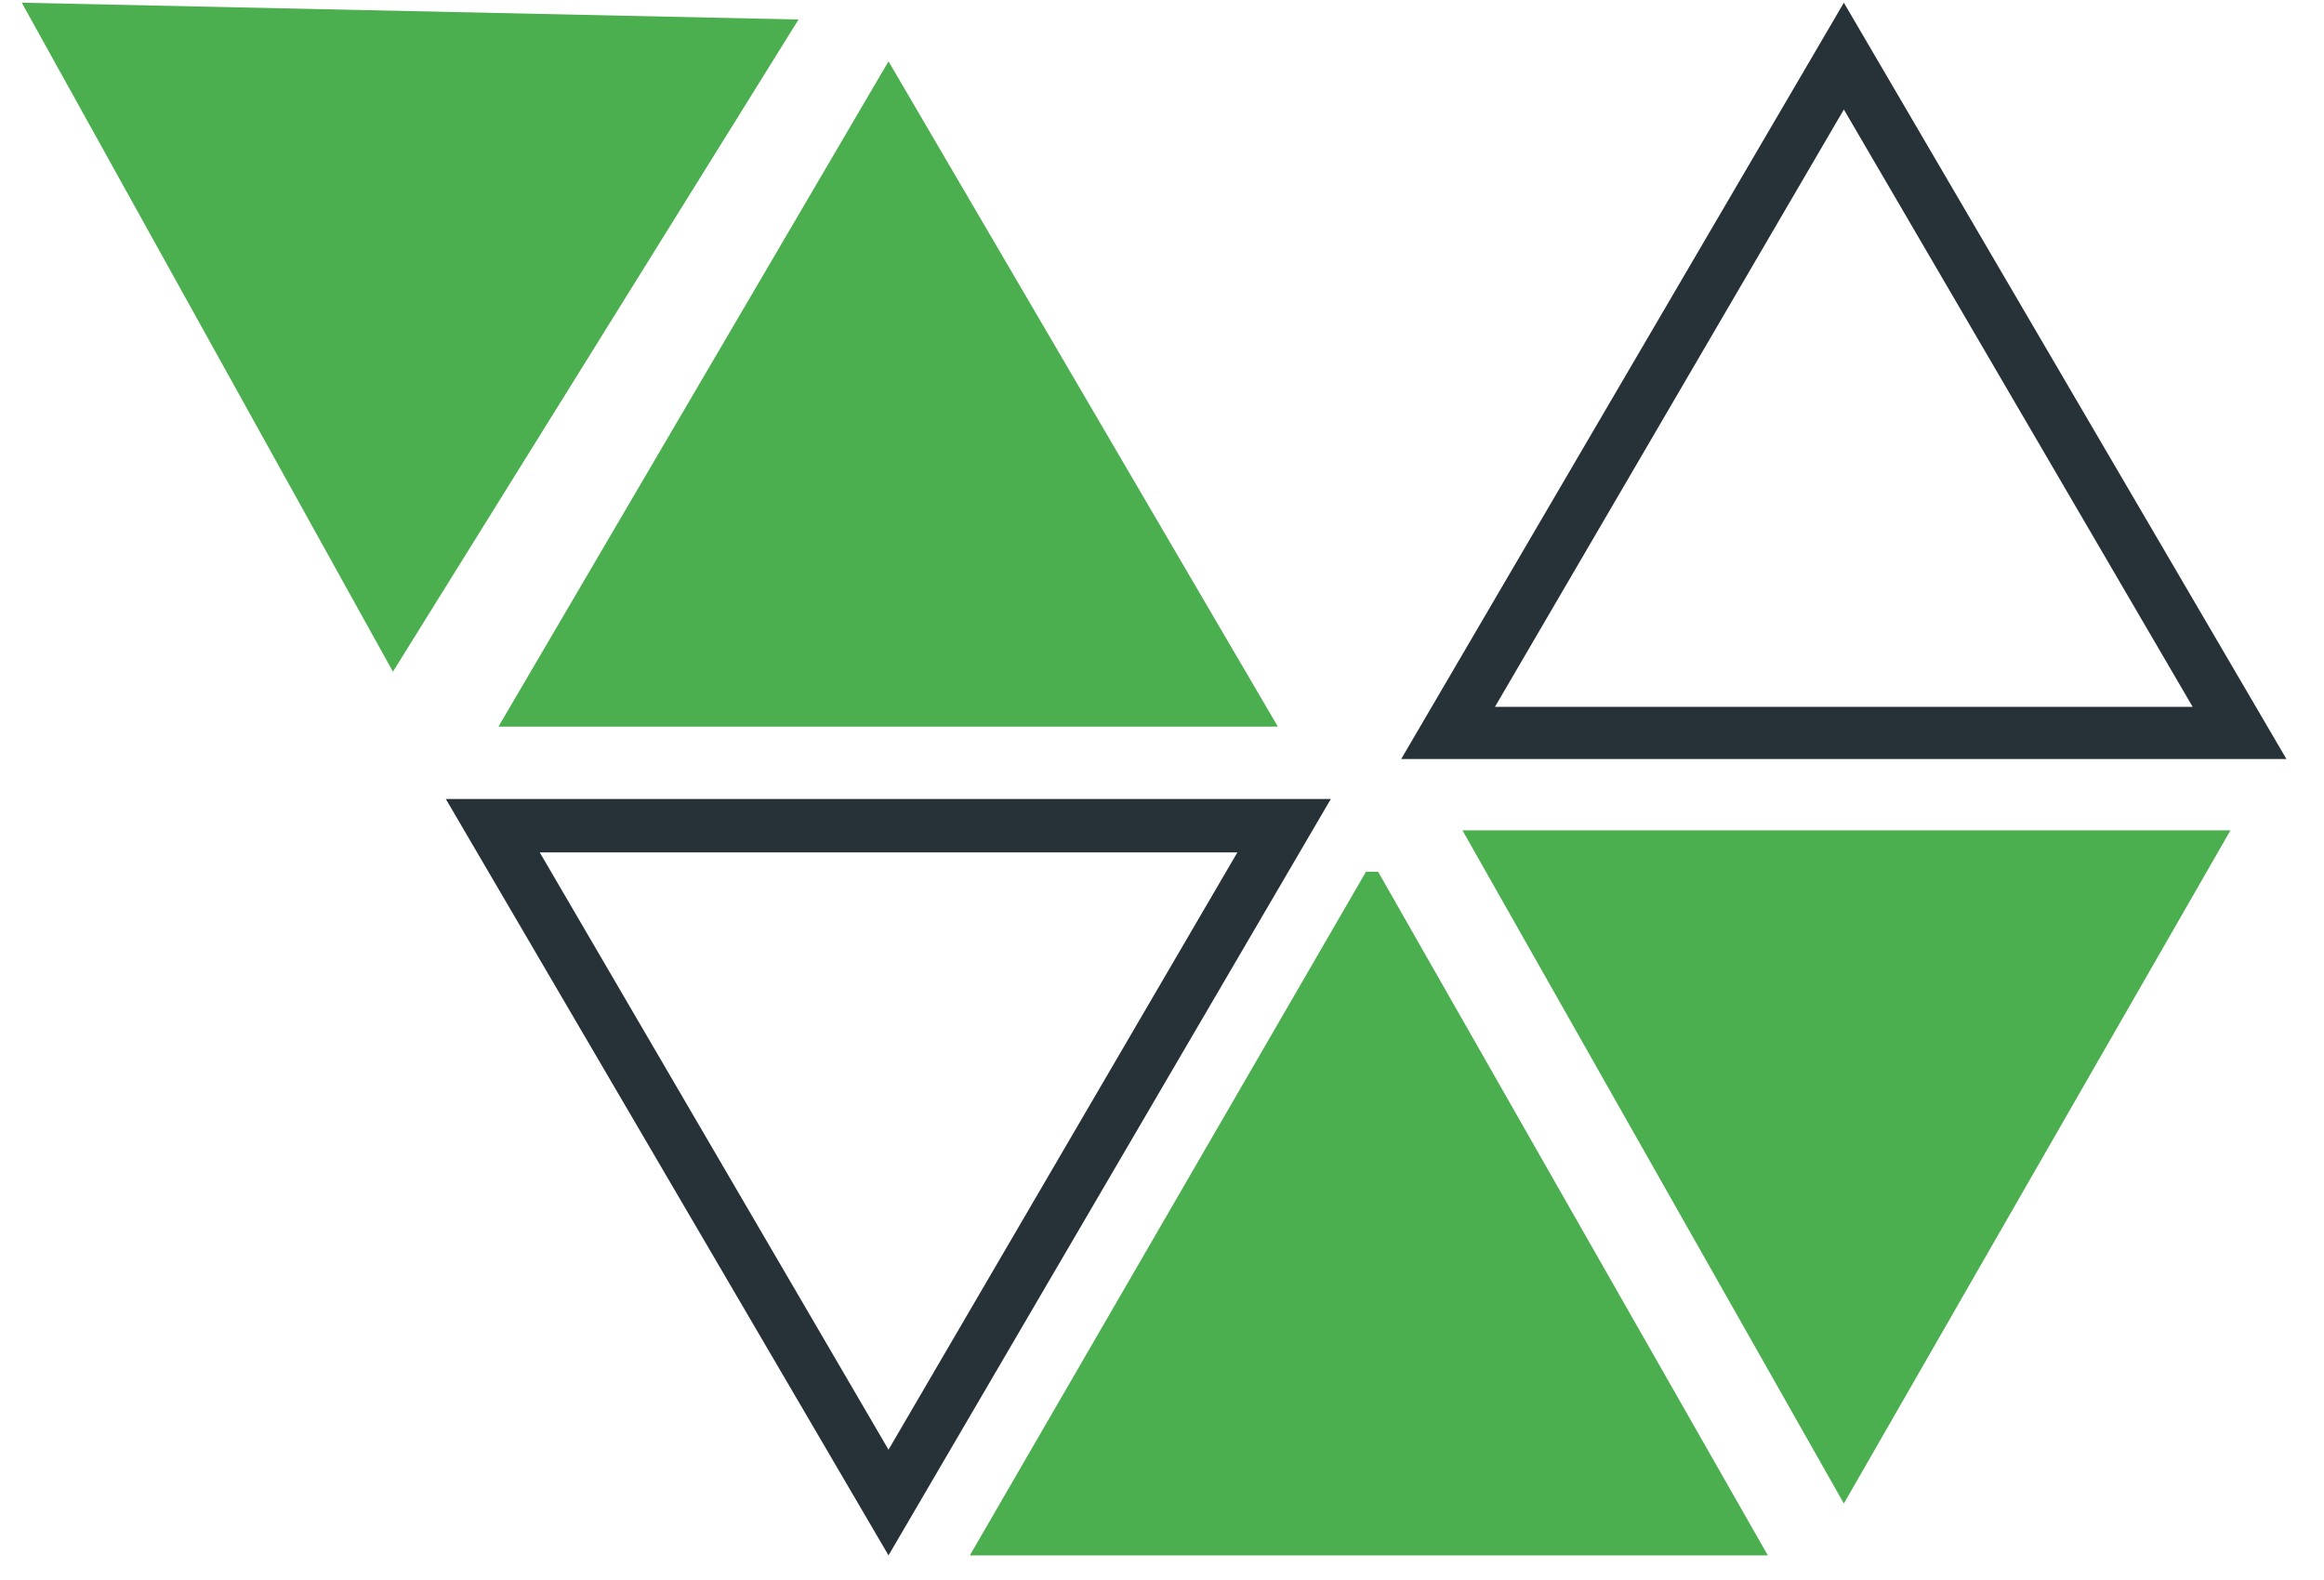
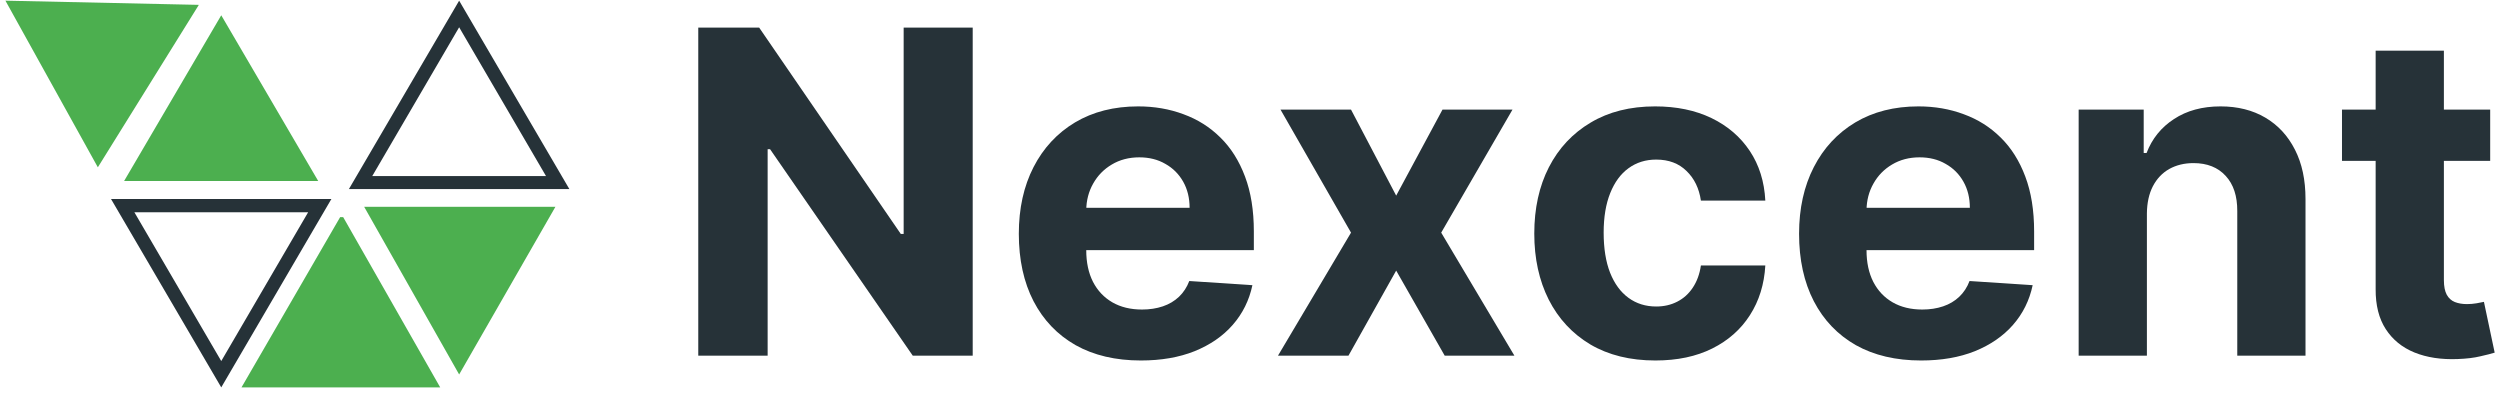
- <svg xmlns="http://www.w3.org/2000/svg" width="25" height="17" viewBox="0 0 25 17" fill="none">
+ <svg xmlns="http://www.w3.org/2000/svg" width="108" height="17" viewBox="0 0 108 17" fill="none">
  <path d="M13.311 9.171L9.558 15.598L5.806 9.171H13.311ZM14.316 8.597H4.796L9.558 16.735L14.316 8.597Z" fill="#263238" />
  <path d="M19.835 1.178L23.587 7.605H16.082L19.835 1.178ZM19.835 0.029L15.073 8.167H24.596L19.835 0.029Z" fill="#263238" />
  <path d="M0.234 0.029L4.227 7.227L8.59 0.21L0.234 0.029Z" fill="#4CAF4F" />
  <path d="M9.558 0.66L13.746 7.818H5.362L9.558 0.66Z" fill="#4CAF4F" />
  <path d="M14.825 9.38L19.017 16.735H10.433L14.694 9.38H14.825Z" fill="#4CAF4F" />
  <path d="M15.732 8.934L19.835 16.177L23.994 8.934H15.732Z" fill="#4CAF4F" />
+   <path d="M42.021 1.191V15.366H39.432L33.266 6.444H33.162V15.366H30.165V1.191H32.795L38.913 10.105H39.038V1.191H42.021Z" fill="#263238" />
+   <path d="M49.286 15.573C48.193 15.573 47.252 15.352 46.463 14.909C45.678 14.461 45.074 13.829 44.649 13.012C44.225 12.191 44.013 11.22 44.013 10.098C44.013 9.005 44.225 8.045 44.649 7.219C45.074 6.393 45.671 5.75 46.442 5.288C47.217 4.827 48.126 4.596 49.169 4.596C49.87 4.596 50.523 4.709 51.127 4.935C51.736 5.157 52.267 5.491 52.719 5.939C53.176 6.386 53.531 6.949 53.785 7.628C54.039 8.301 54.166 9.09 54.166 9.995V10.805H45.189V8.977H51.391C51.391 8.553 51.298 8.177 51.114 7.849C50.929 7.522 50.673 7.265 50.345 7.081C50.022 6.892 49.646 6.797 49.217 6.797C48.77 6.797 48.373 6.901 48.027 7.109C47.685 7.312 47.418 7.586 47.224 7.932C47.03 8.274 46.931 8.654 46.926 9.074V10.811C46.926 11.337 47.023 11.792 47.217 12.175C47.415 12.558 47.695 12.853 48.054 13.061C48.414 13.268 48.841 13.372 49.335 13.372C49.663 13.372 49.962 13.326 50.235 13.234C50.507 13.142 50.74 13.003 50.934 12.819C51.127 12.634 51.275 12.408 51.377 12.14L54.104 12.32C53.965 12.975 53.681 13.547 53.252 14.037C52.828 14.521 52.279 14.899 51.605 15.172C50.936 15.439 50.163 15.573 49.286 15.573Z" fill="#263238" />
+   <path d="M58.364 4.735L60.315 8.451L62.316 4.735H65.34L62.26 10.05L65.423 15.366H62.412L60.315 11.69L58.253 15.366H55.208L58.364 10.05L55.318 4.735H58.364Z" fill="#263238" />
+   <path d="M71.514 15.573C70.425 15.573 69.488 15.342 68.704 14.881C67.924 14.415 67.324 13.769 66.904 12.943C66.489 12.117 66.281 11.167 66.281 10.092C66.281 9.003 66.491 8.048 66.911 7.226C67.336 6.4 67.938 5.757 68.718 5.295C69.497 4.829 70.425 4.596 71.5 4.596C72.427 4.596 73.239 4.765 73.936 5.101C74.633 5.438 75.184 5.911 75.59 6.52C75.996 7.129 76.22 7.845 76.262 8.666H73.479C73.401 8.135 73.193 7.708 72.856 7.385C72.524 7.058 72.088 6.894 71.548 6.894C71.091 6.894 70.692 7.019 70.351 7.268C70.014 7.512 69.751 7.87 69.562 8.341C69.373 8.811 69.278 9.381 69.278 10.05C69.278 10.728 69.37 11.305 69.555 11.78C69.744 12.256 70.01 12.618 70.351 12.867C70.692 13.116 71.091 13.241 71.548 13.241C71.885 13.241 72.187 13.171 72.455 13.033C72.727 12.895 72.951 12.694 73.126 12.431C73.306 12.163 73.424 11.843 73.479 11.469H76.262C76.216 12.281 75.994 12.996 75.597 13.614C75.205 14.228 74.663 14.708 73.971 15.054C73.279 15.4 72.46 15.573 71.514 15.573Z" fill="#263238" />
+   <path d="M82.994 15.573C81.901 15.573 80.959 15.352 80.17 14.909C79.386 14.461 78.781 13.829 78.357 13.012C77.933 12.191 77.72 11.22 77.72 10.098C77.72 9.005 77.933 8.045 78.357 7.219C78.781 6.393 79.379 5.75 80.15 5.288C80.925 4.827 81.834 4.596 82.876 4.596C83.578 4.596 84.231 4.709 84.835 4.935C85.444 5.157 85.975 5.491 86.427 5.939C86.884 6.386 87.239 6.949 87.493 7.628C87.747 8.301 87.874 9.09 87.874 9.995V10.805H78.897V8.977H85.098C85.098 8.553 85.006 8.177 84.821 7.849C84.637 7.522 84.381 7.265 84.053 7.081C83.73 6.892 83.354 6.797 82.925 6.797C82.477 6.797 82.081 6.901 81.734 7.109C81.393 7.312 81.125 7.586 80.932 7.932C80.738 8.274 80.639 8.654 80.634 9.074V10.811C80.634 11.337 80.731 11.792 80.925 12.175C81.123 12.558 81.402 12.853 81.762 13.061C82.122 13.268 82.549 13.372 83.043 13.372C83.37 13.372 83.67 13.326 83.942 13.234C84.215 13.142 84.448 13.003 84.641 12.819C84.835 12.634 84.983 12.408 85.084 12.14L87.811 12.32C87.673 12.975 87.389 13.547 86.96 14.037C86.535 14.521 85.986 14.899 85.313 15.172C84.644 15.439 83.871 15.573 82.994 15.573Z" fill="#263238" />
+   <path d="M92.746 9.22V15.366H89.798V4.735H92.608V6.61H92.732C92.968 5.992 93.362 5.503 93.916 5.143C94.469 4.778 95.141 4.596 95.93 4.596C96.668 4.596 97.312 4.758 97.861 5.081C98.41 5.404 98.837 5.865 99.141 6.465C99.446 7.06 99.598 7.771 99.598 8.597V15.366H96.65V9.123C96.654 8.472 96.488 7.964 96.151 7.6C95.814 7.231 95.351 7.046 94.76 7.046C94.363 7.046 94.013 7.132 93.708 7.302C93.408 7.473 93.173 7.722 93.002 8.05C92.836 8.373 92.751 8.763 92.746 9.22Z" fill="#263238" />
+   <path d="M107.576 4.735V6.949H101.174V4.735H107.576ZM102.628 2.188H105.576V12.099C105.576 12.371 105.618 12.583 105.701 12.735C105.784 12.883 105.899 12.987 106.047 13.047C106.199 13.107 106.374 13.137 106.573 13.137C106.711 13.137 106.85 13.125 106.988 13.102C107.126 13.075 107.233 13.054 107.306 13.04L107.77 15.234C107.622 15.28 107.415 15.333 107.147 15.393C106.88 15.458 106.554 15.497 106.171 15.511C105.461 15.539 104.838 15.444 104.303 15.227C103.772 15.01 103.359 14.673 103.064 14.217C102.768 13.76 102.623 13.183 102.628 12.486V2.188Z" fill="#263238" />
</svg>
